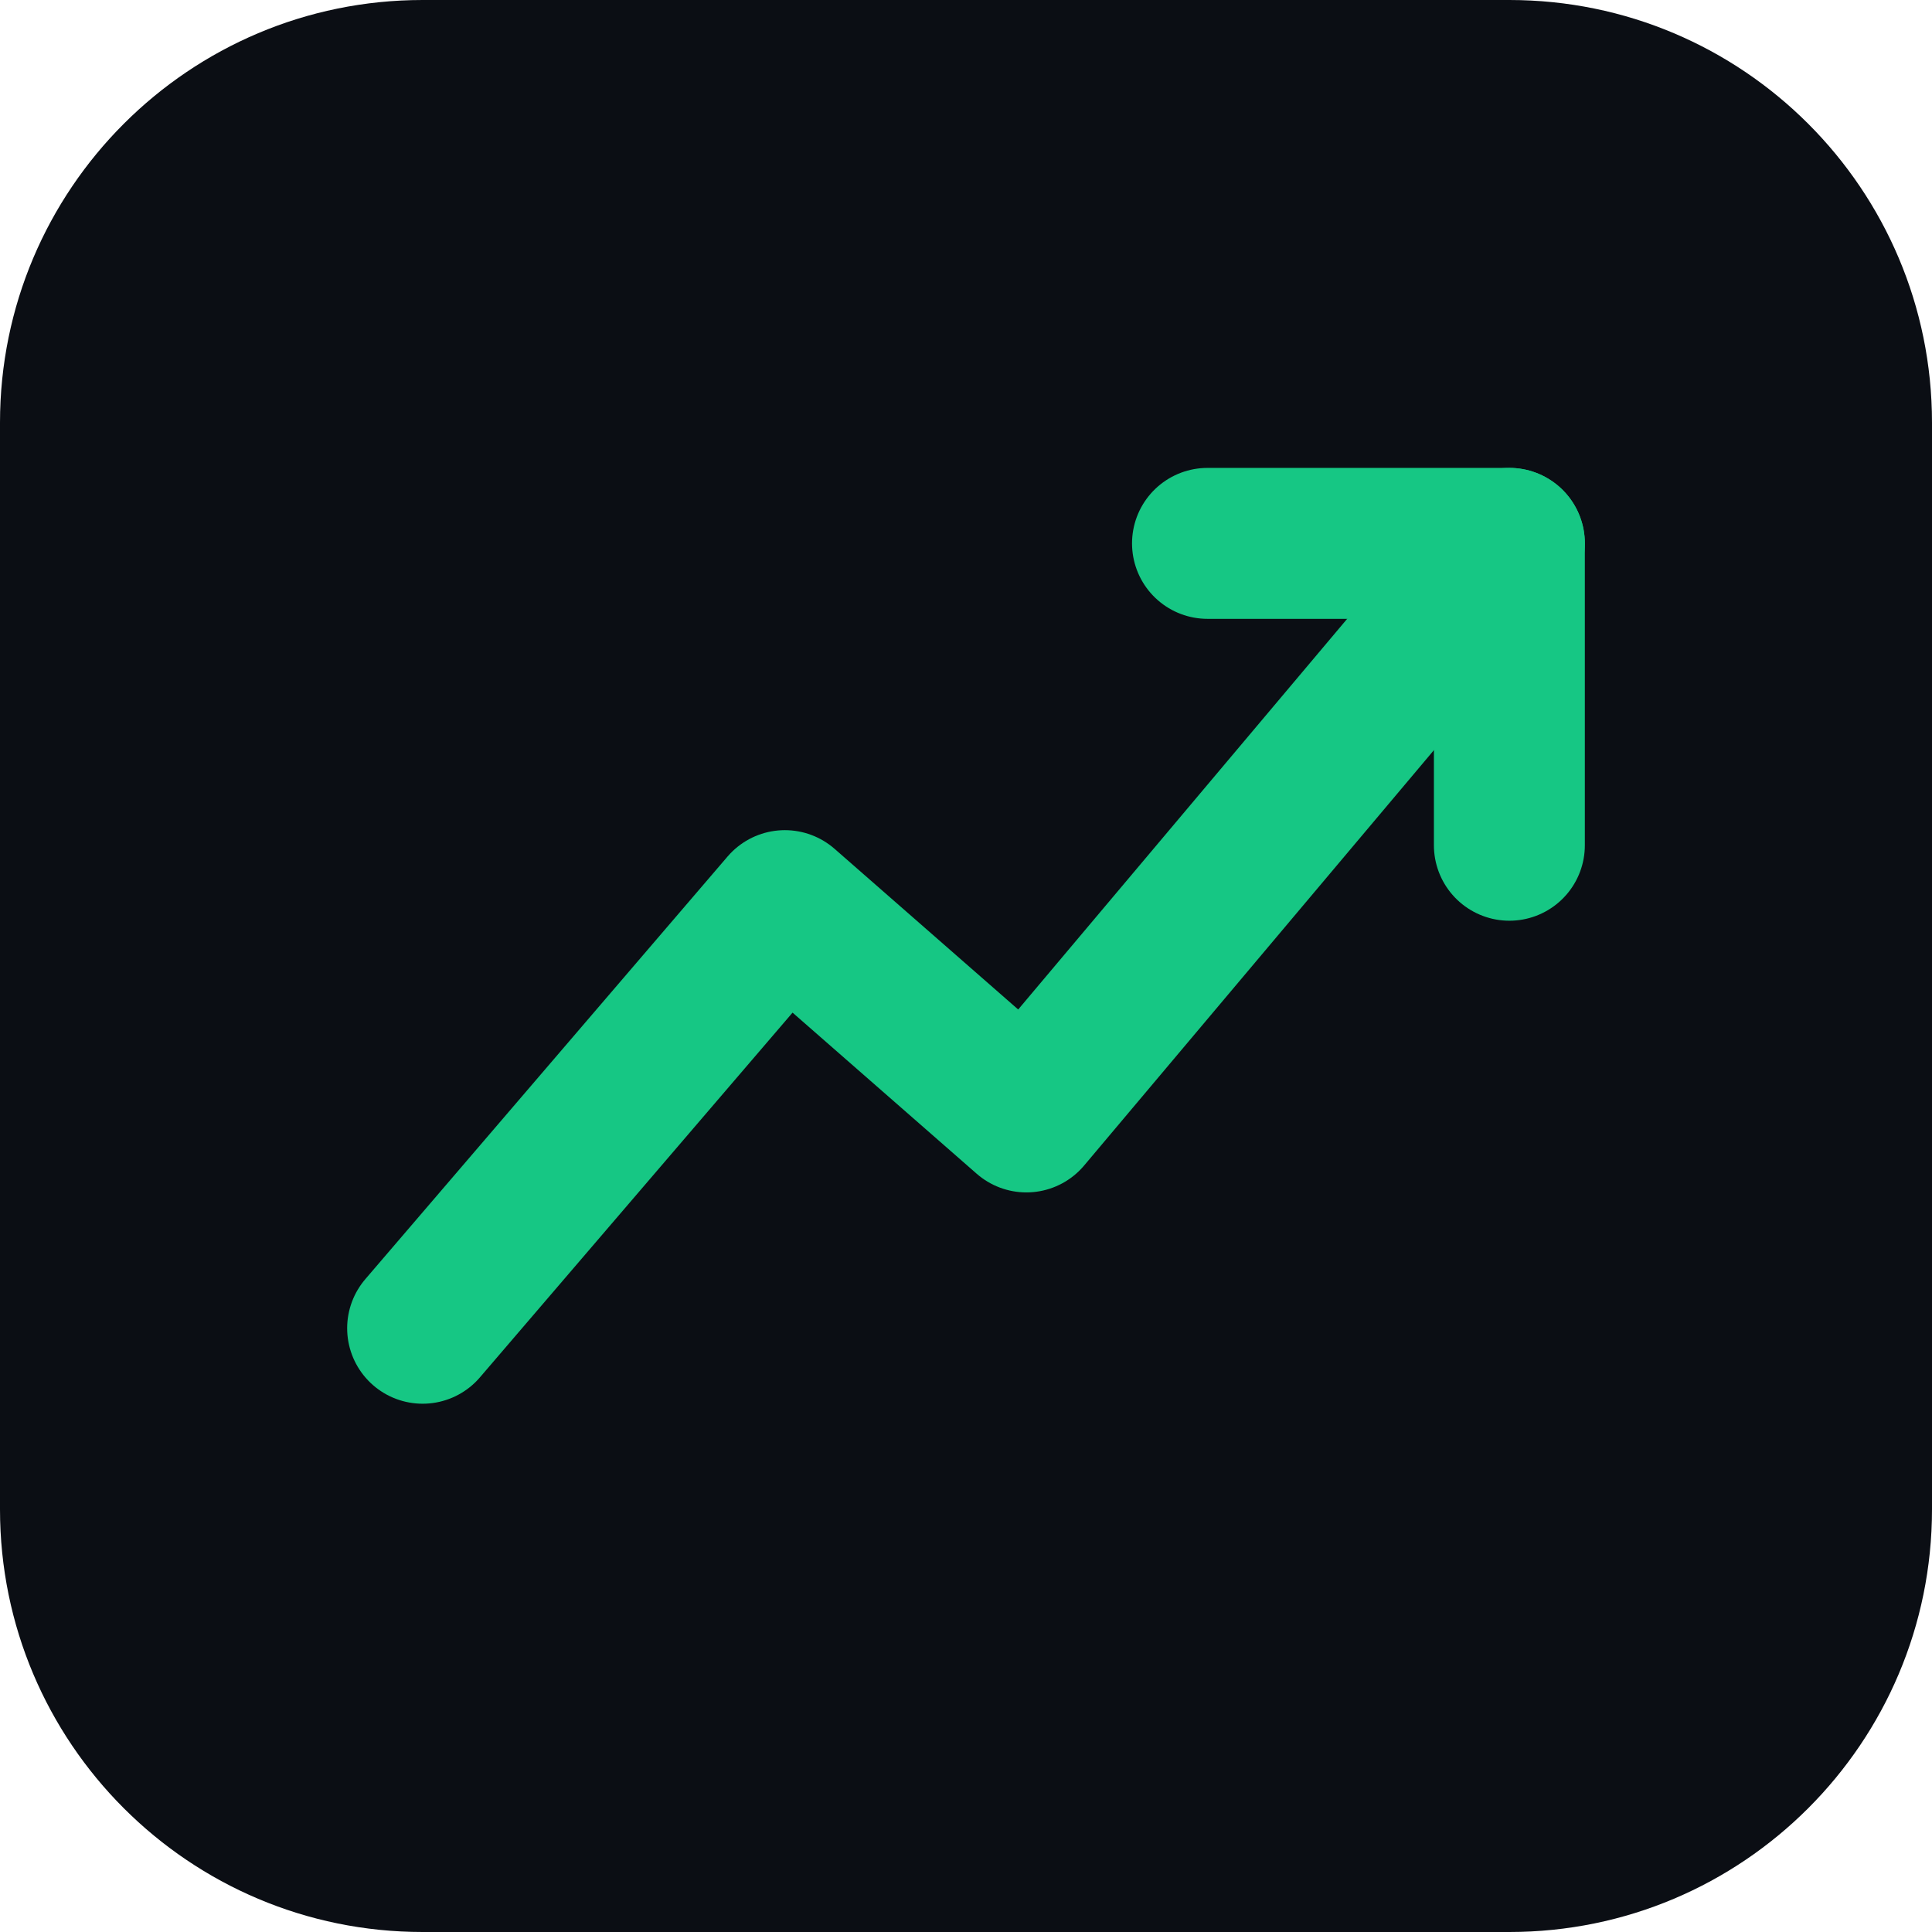
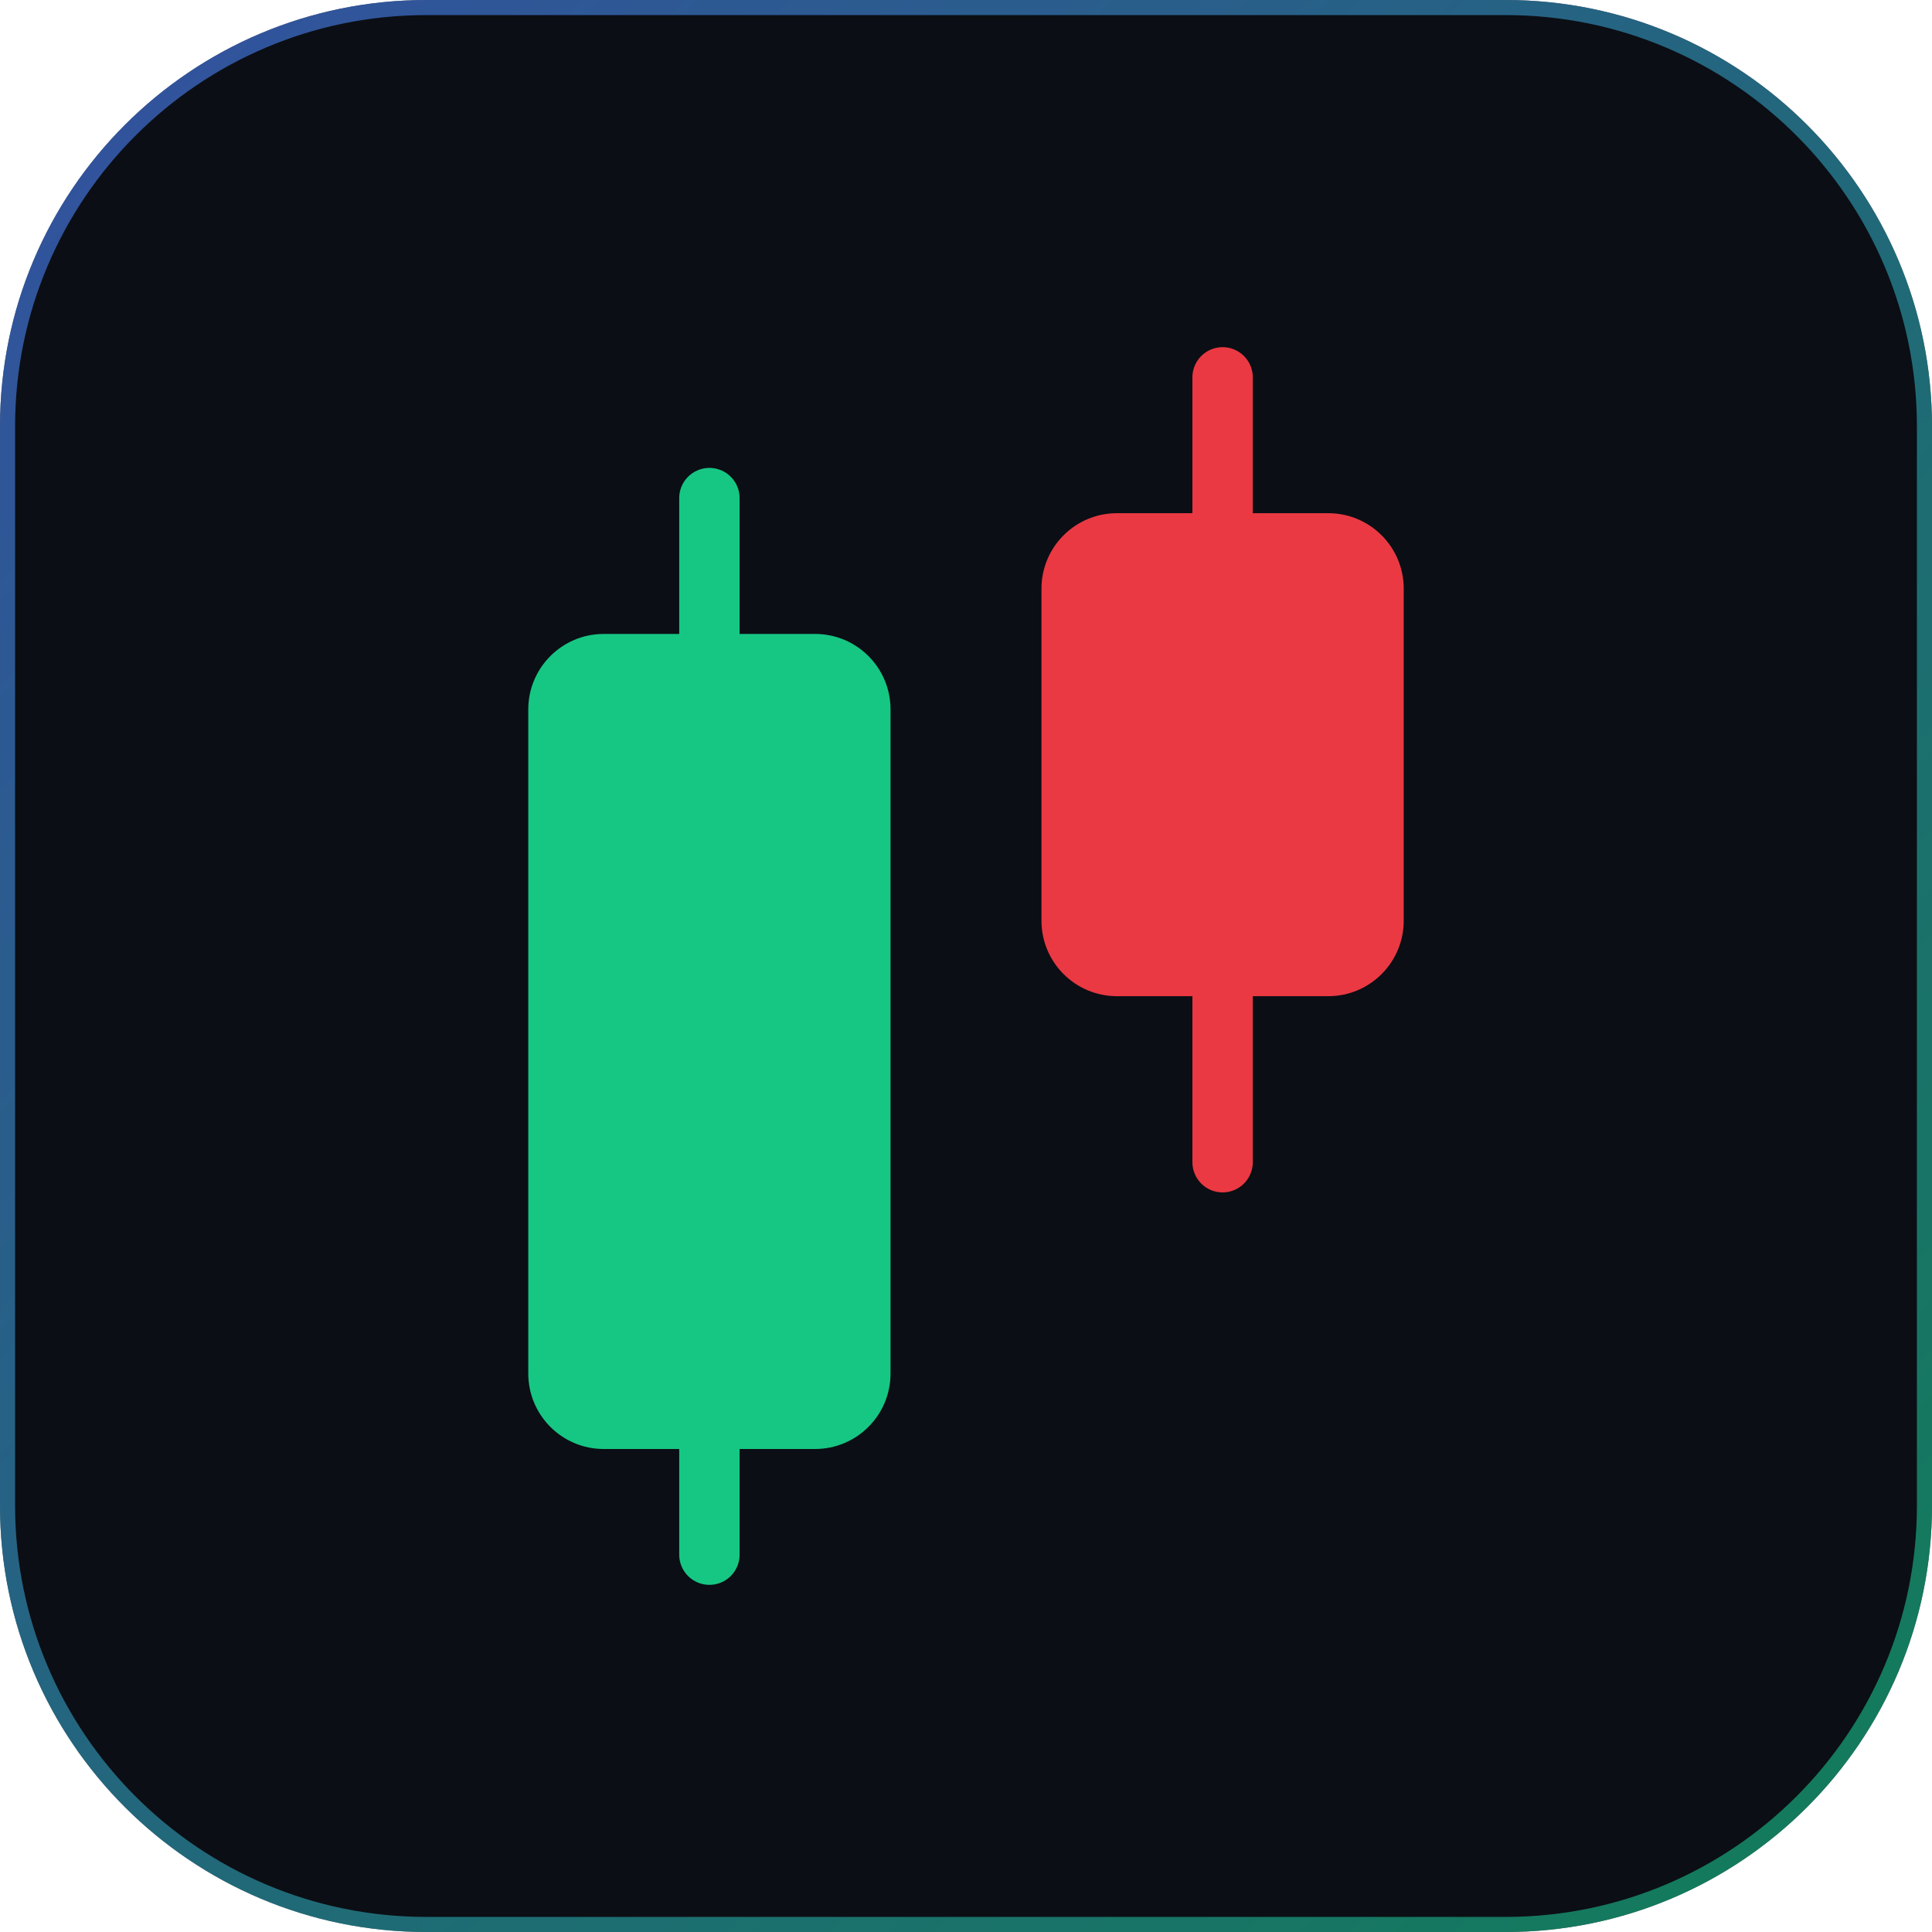
- <svg xmlns="http://www.w3.org/2000/svg" viewBox="0 0 64 64">
-   <rect width="64" height="64" rx="14" fill="#0B0E14" />
-   <path d="M14 44 L26 30 L34 37 L50 18" fill="none" stroke="#16C784" stroke-width="5" stroke-linecap="round" stroke-linejoin="round" />
-   <path d="M40 18 H50 V28" fill="none" stroke="#16C784" stroke-width="5" stroke-linecap="round" stroke-linejoin="round" />
+ <svg xmlns="http://www.w3.org/2000/svg" viewBox="0 0 512 512">
+   <defs>
+     <linearGradient id="pt-edge" x1="0" y1="0" x2="1" y2="1">
+       <stop offset="0" stop-color="#4F7CFF" />
+       <stop offset="1" stop-color="#16C784" />
+     </linearGradient>
+   </defs>
+   <rect id="frame-bg" width="512" height="512" rx="113" fill="#0B0E14" />
+   <rect id="frame-border" x="2" y="2" width="508" height="508" rx="111" fill="none" stroke="url(#pt-edge)" stroke-width="4" opacity="0.6" />
+   <g id="mark">
+     <line x1="188" y1="132" x2="188" y2="412" stroke="#16C784" stroke-width="16" stroke-linecap="round" />
+     <rect x="140" y="168" width="96" height="216" rx="20" fill="#16C784" />
+     <line x1="324" y1="100" x2="324" y2="308" stroke="#EA3943" stroke-width="16" stroke-linecap="round" />
+     <rect x="276" y="136" width="96" height="128" rx="20" fill="#EA3943" />
+   </g>
</svg>
